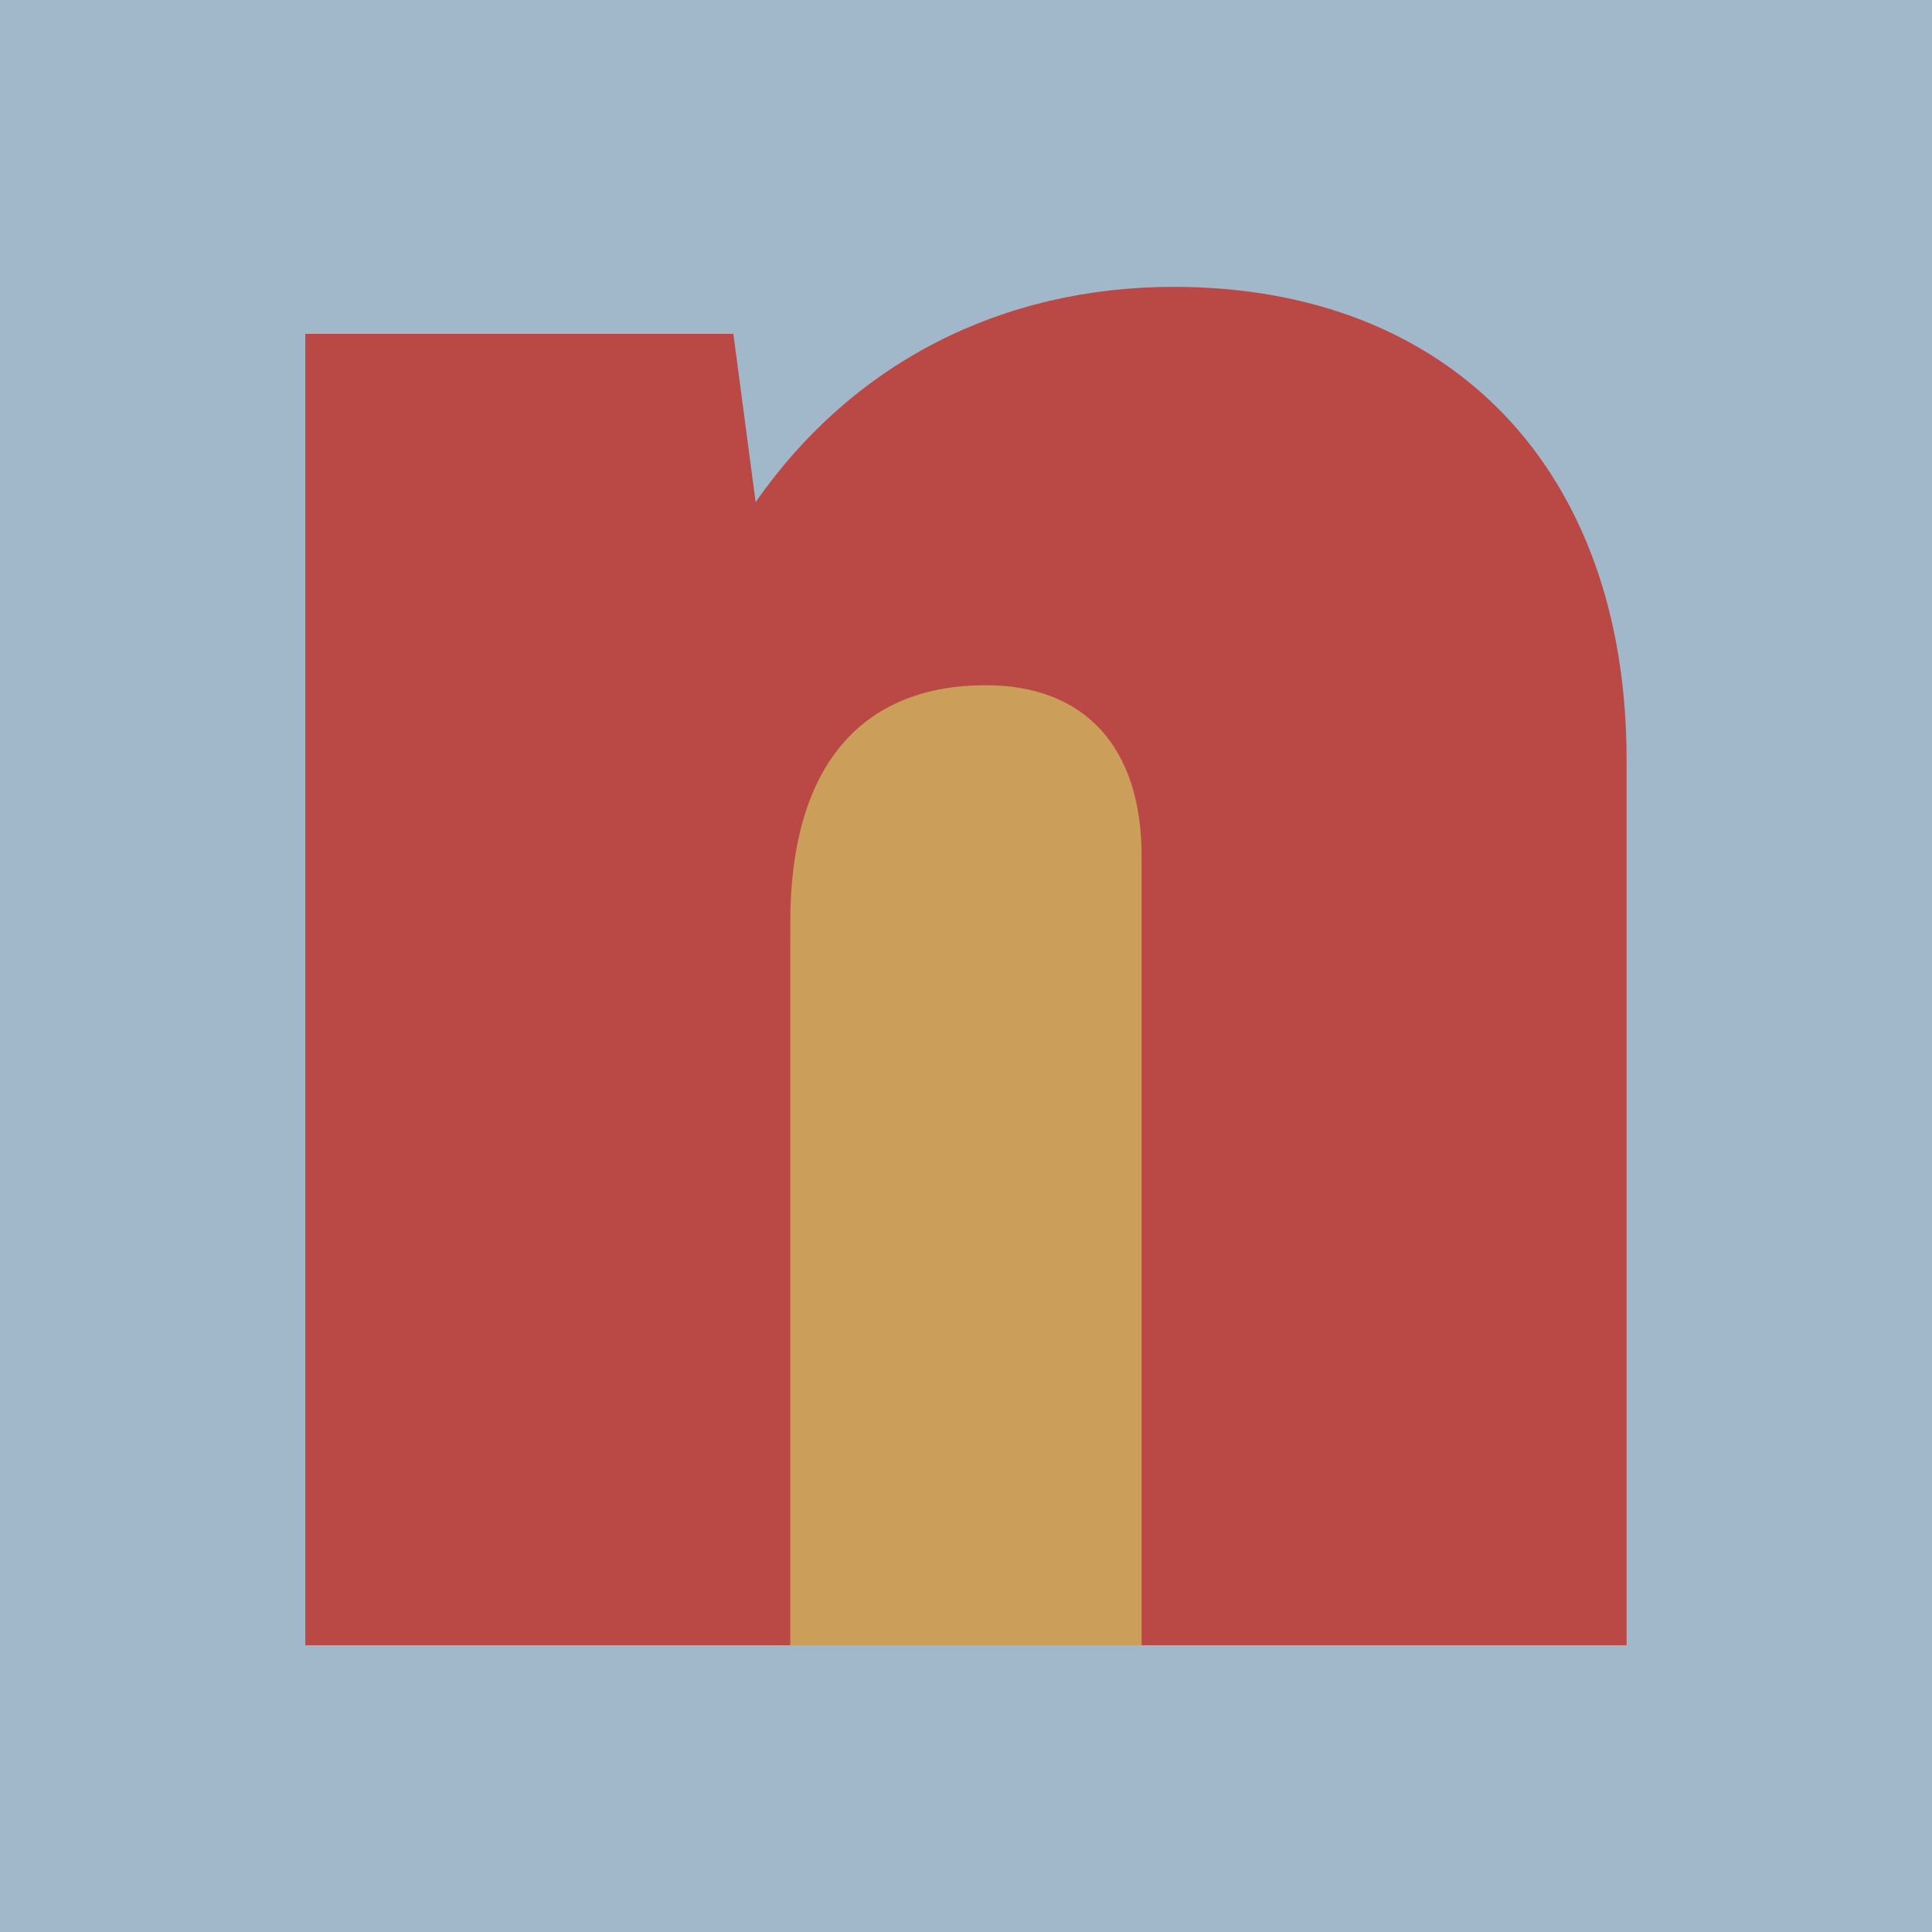
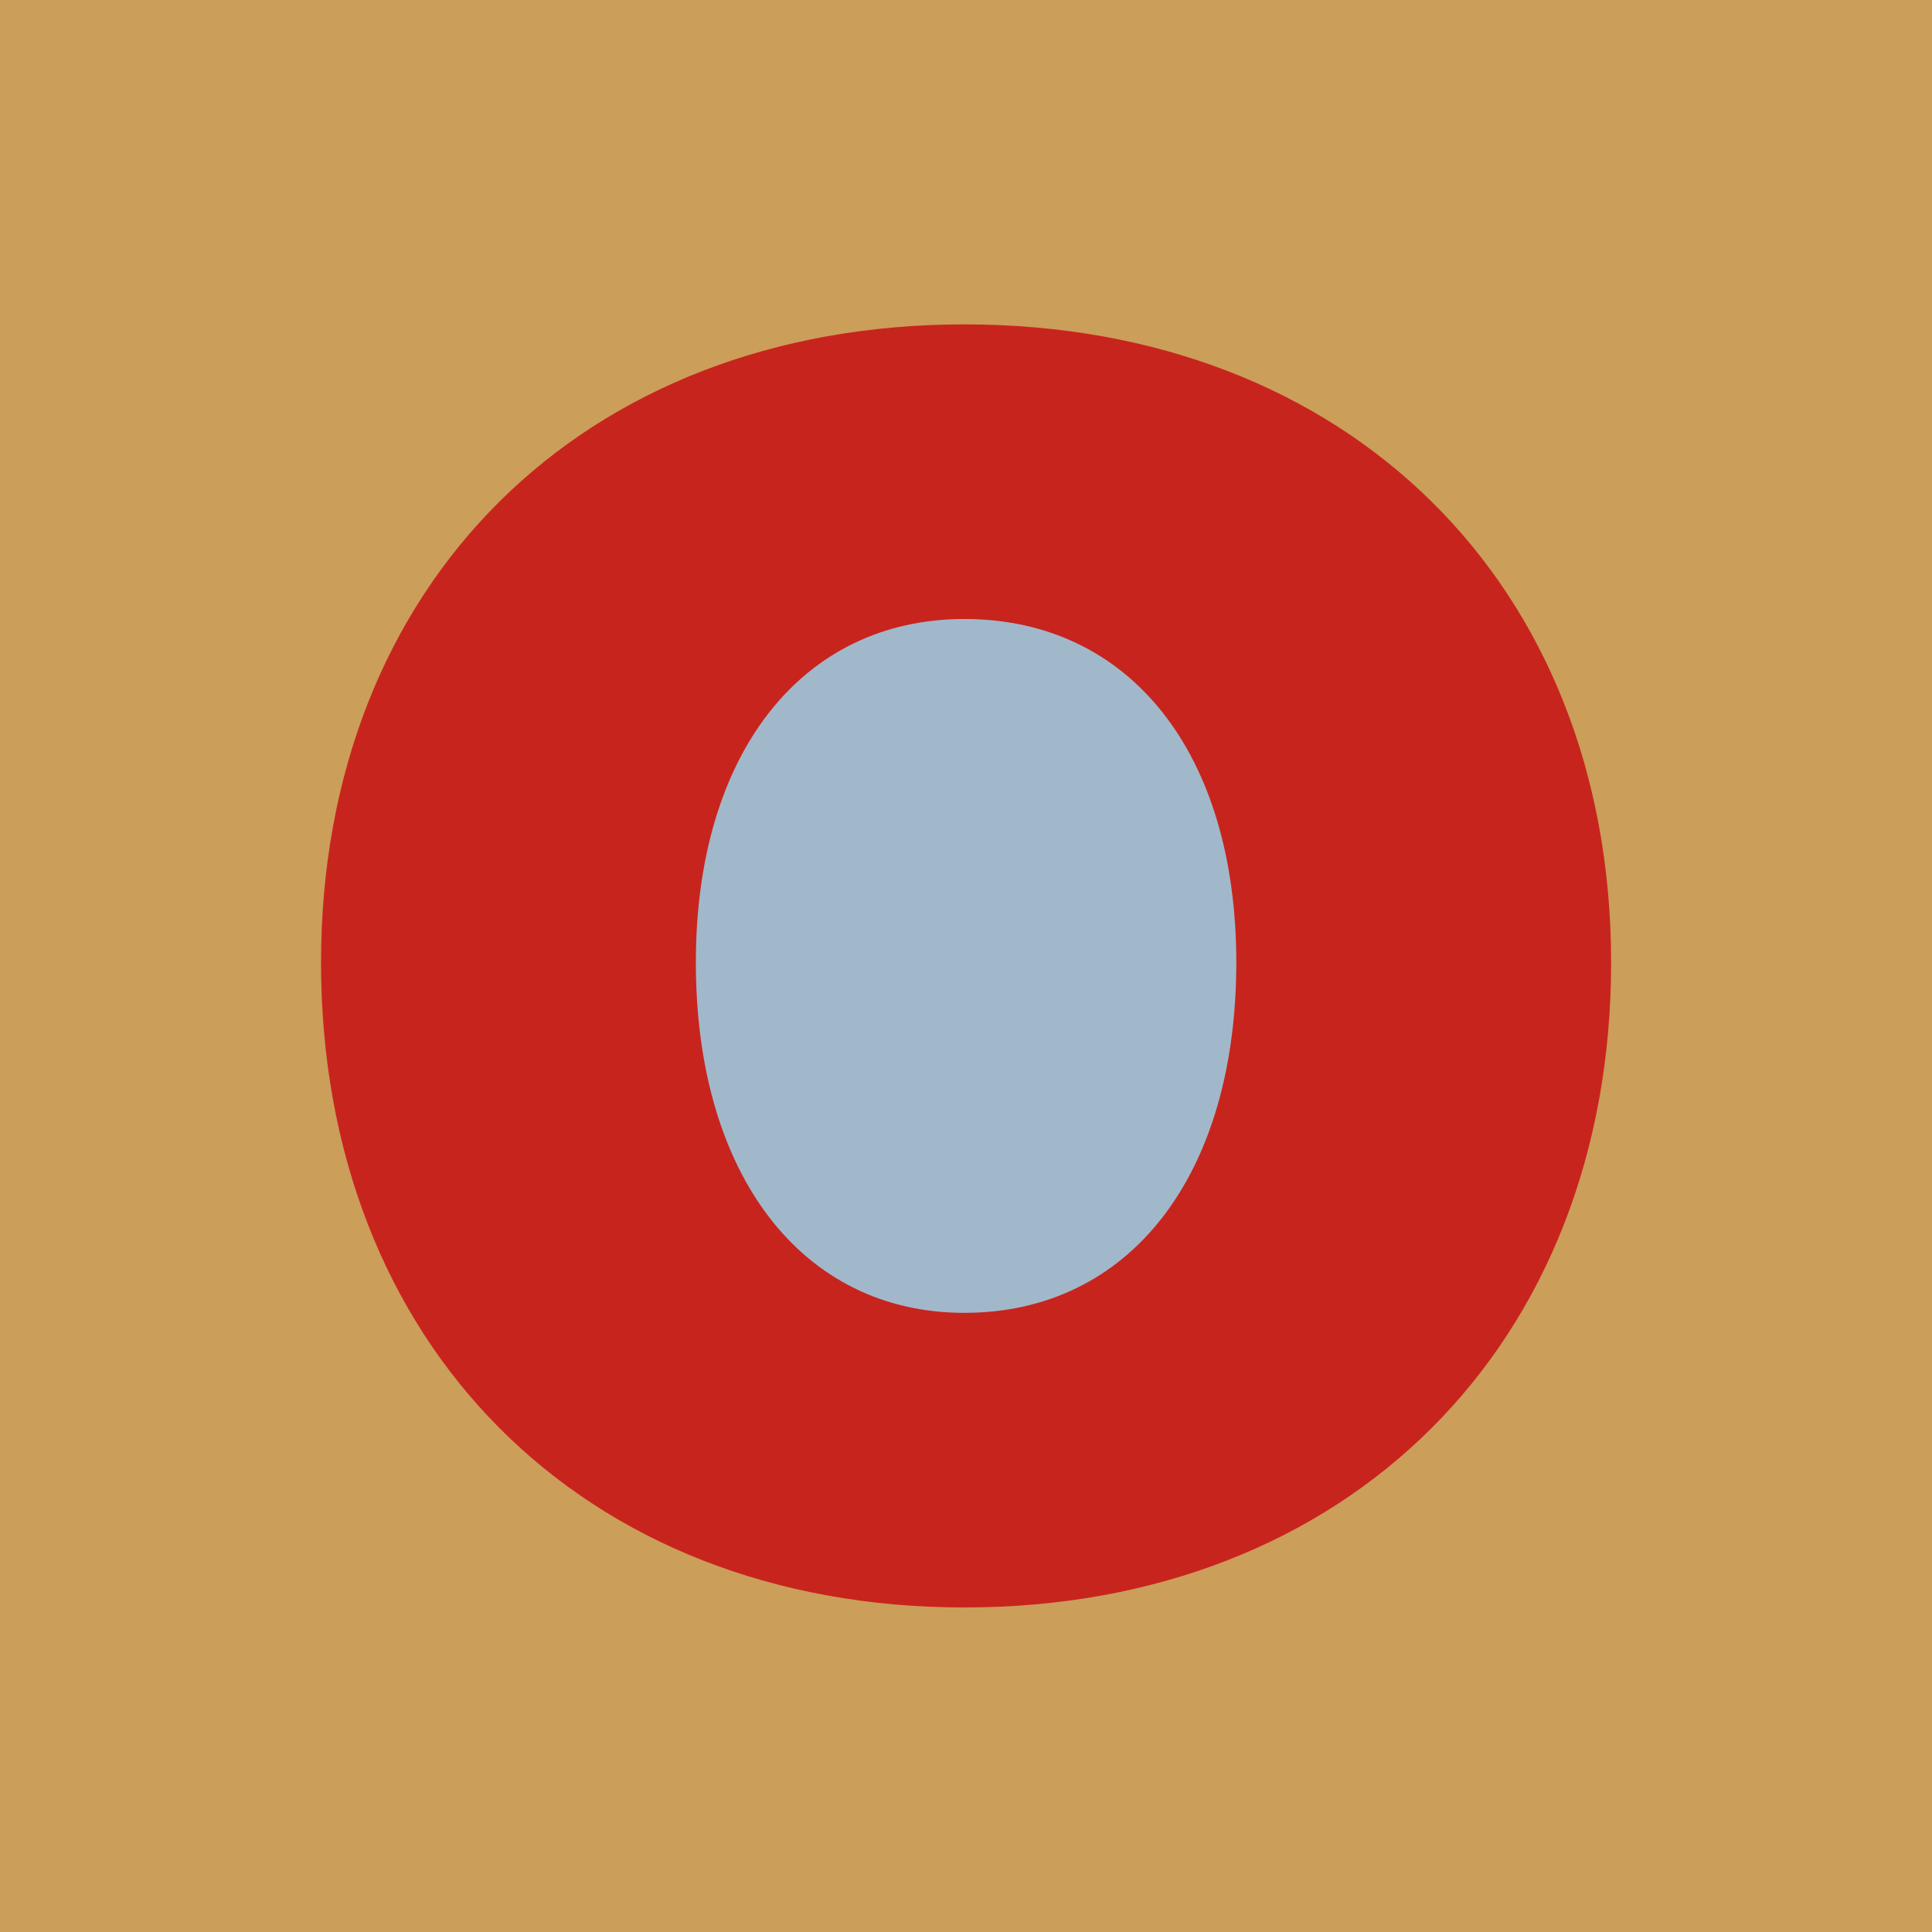
<svg xmlns="http://www.w3.org/2000/svg" viewBox="0 0 512 512">
-   <rect width="512" height="512" fill="#A1B8CA" />
-   <g transform="translate(57.31 436) scale(0.6557)">
-     <path d="M215 0V-400H415V0Z" fill="#CB9E59" />
-     <path d="M36 0H232V-292C232 -358 263 -388 311 -388C351 -388 374 -363 374 -319V0H570V-358C570 -475 499 -549 387 -549C317 -549 257 -518 218 -462L209 -530H36Z" fill="#BA4845" />
+   <rect width="512" height="512" fill="#CB9E59" />
+   <g transform="translate(75.84 417.68) scale(0.462)">
+     <path d="M389 -151C296 -151 235 -230 235 -352C235 -472 296 -549 389 -549C484 -549 545 -472 545 -352C545 -230 484 -151 389 -151Z" fill="#A1B8CA" stroke="#A1B8CA" stroke-width="12" />
+     <path d="M389 18C609 18 760 -133 760 -352C760 -569 609 -718 389 -718C170 -718 20 -569 20 -352C20 -133 170 18 389 18Z M389 -151C296 -151 235 -230 235 -352C235 -472 296 -549 389 -549C484 -549 545 -472 545 -352C545 -230 484 -151 389 -151Z" fill="#C8241E" />
  </g>
</svg>
